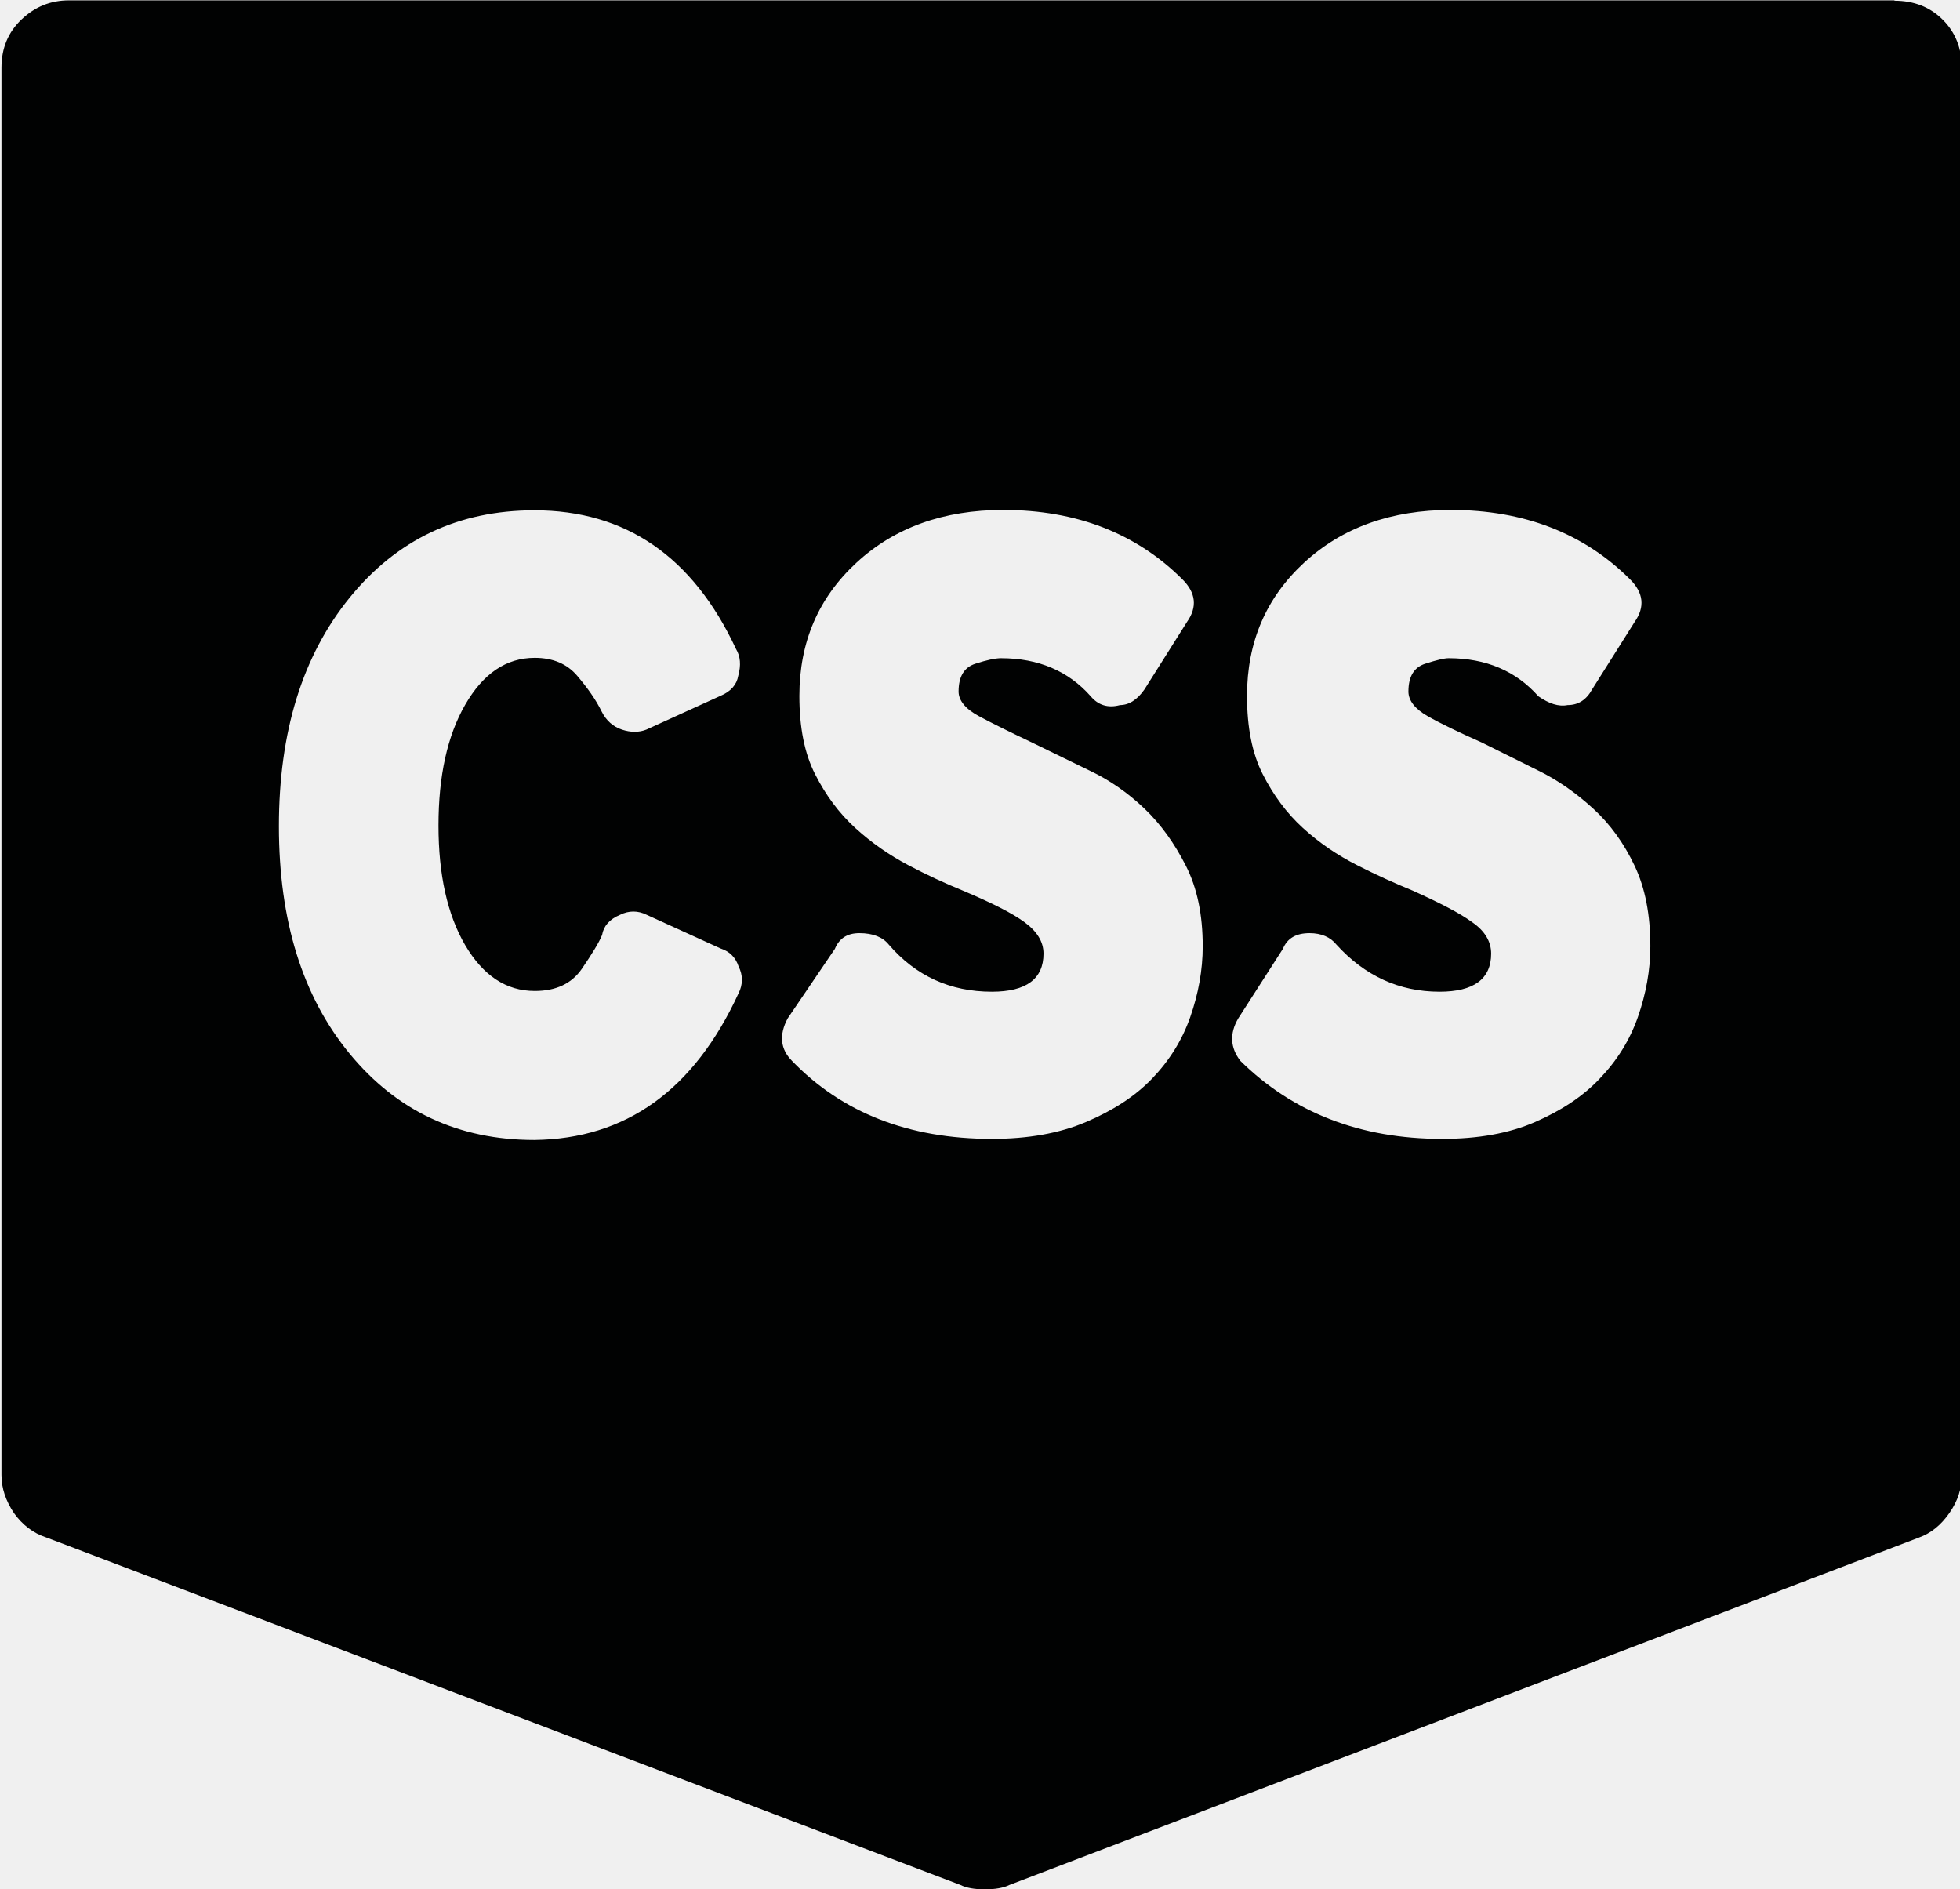
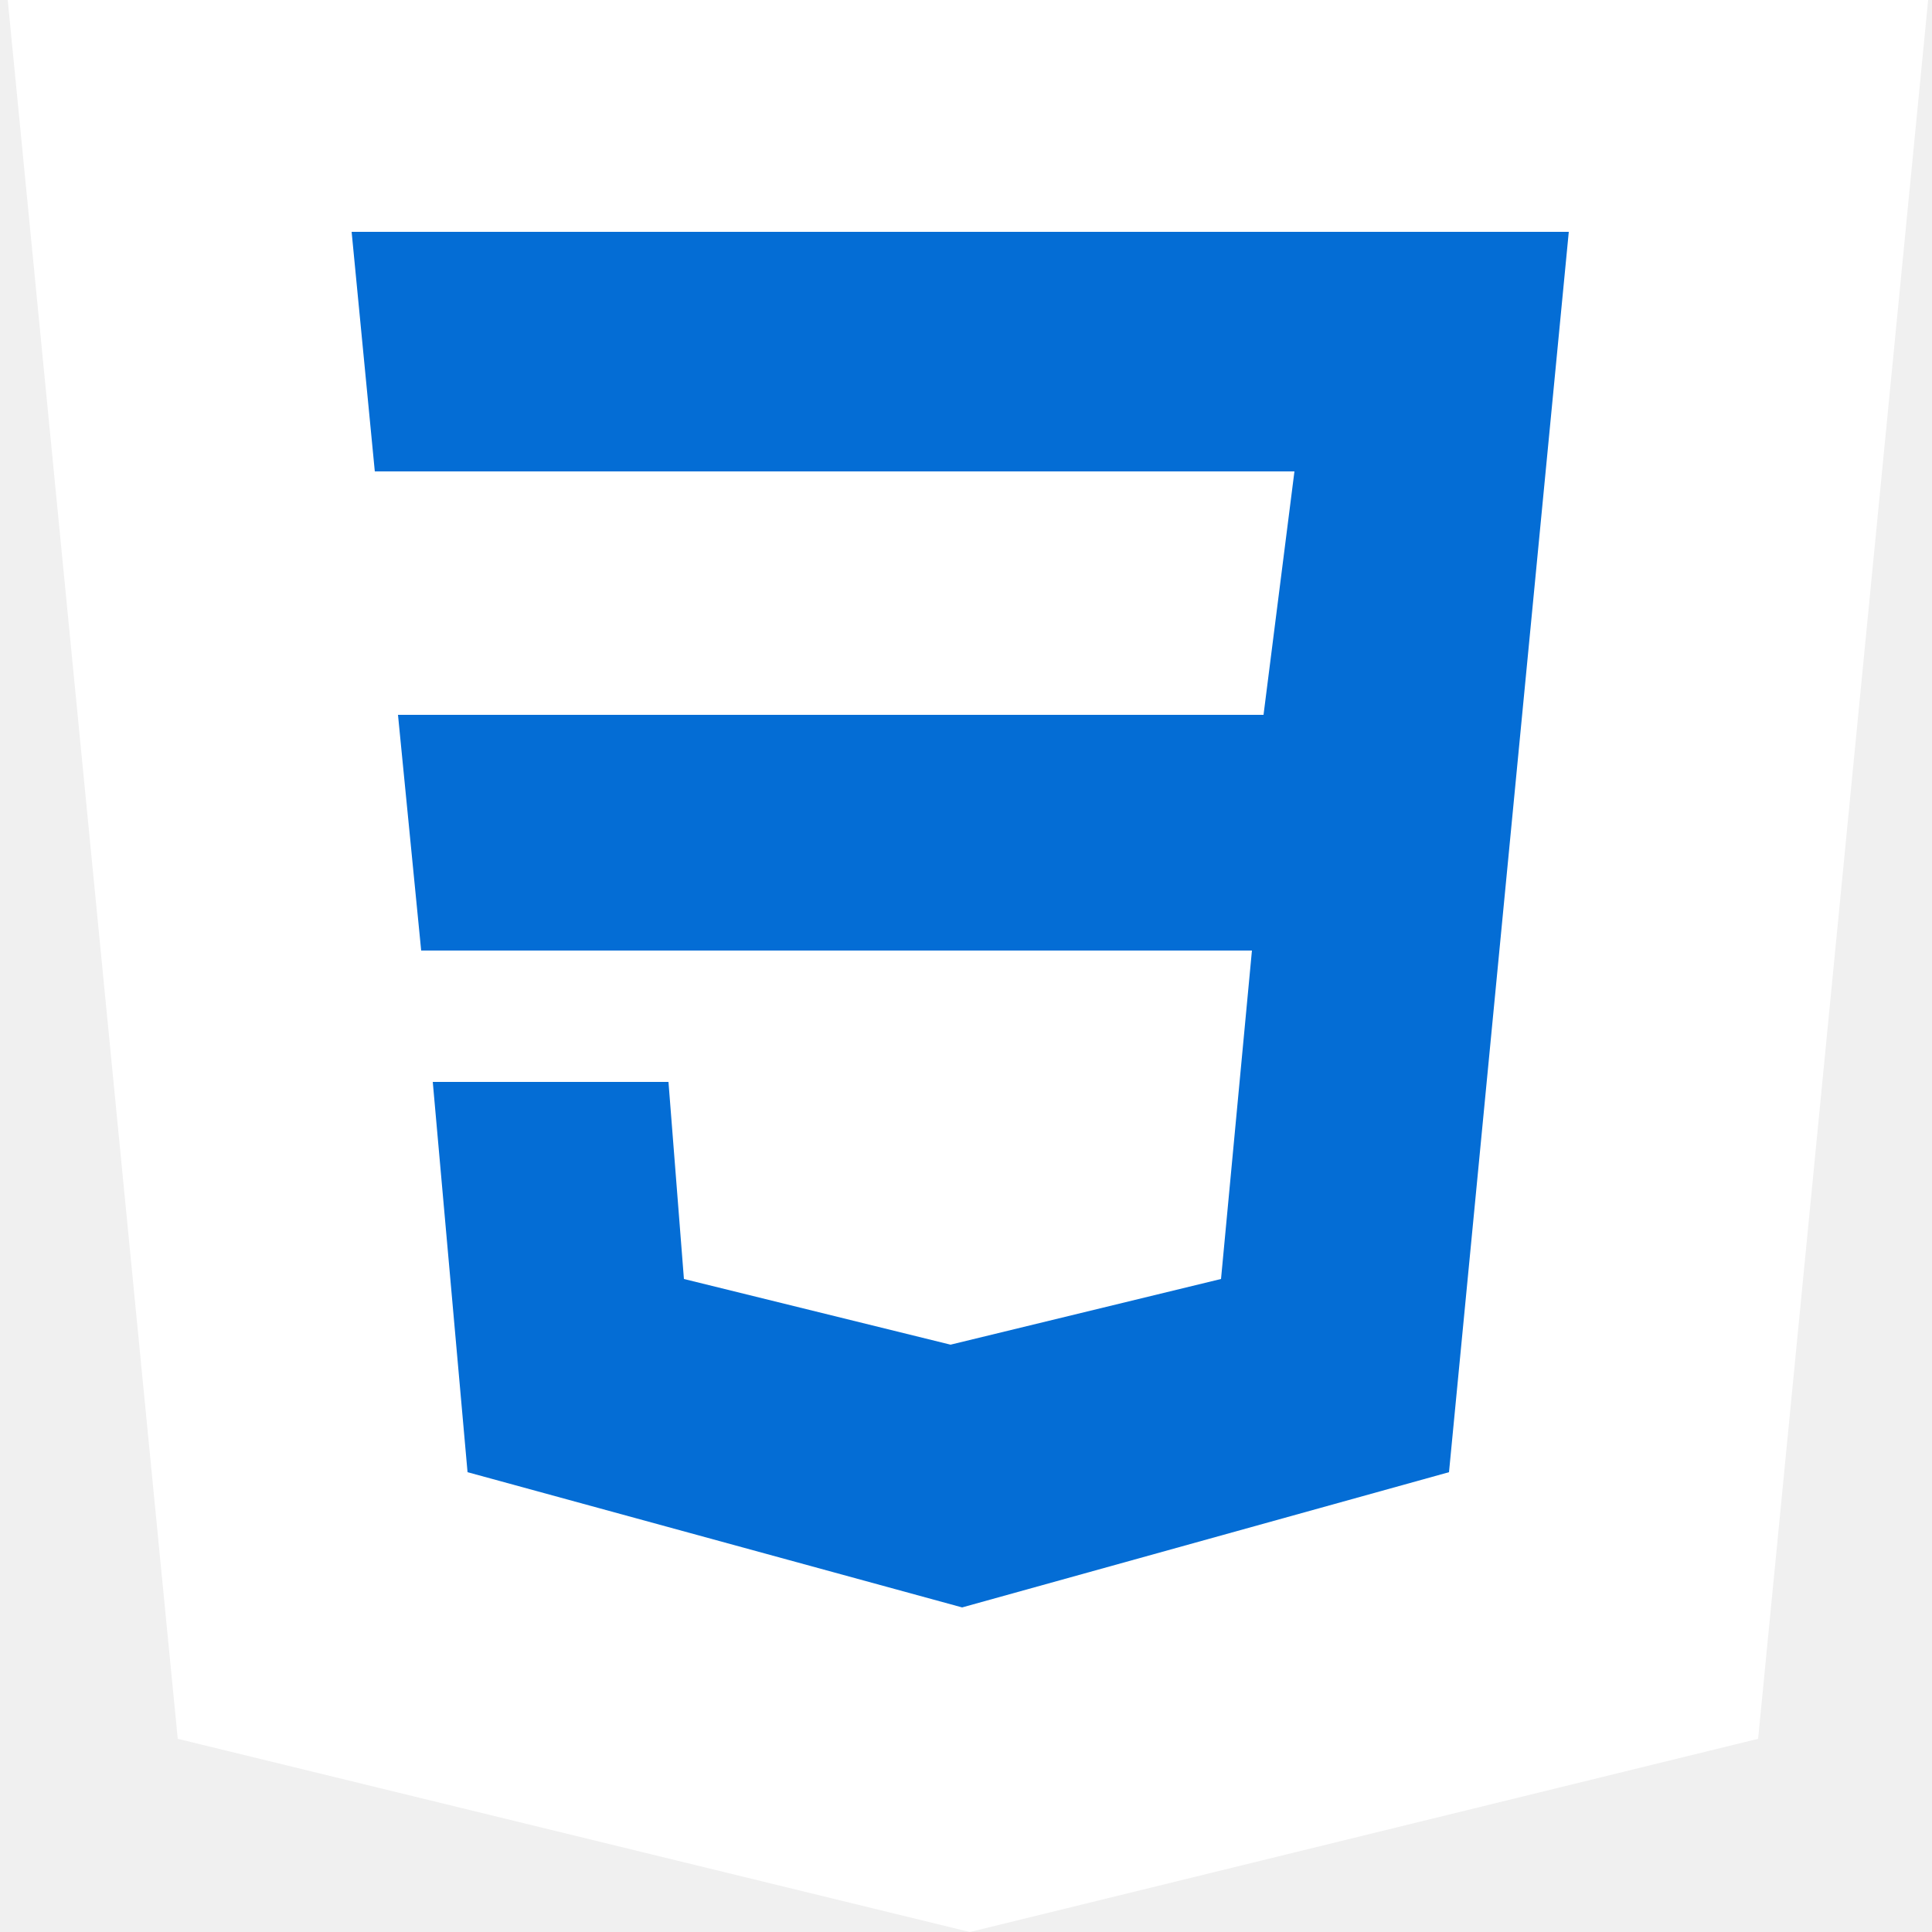
- <svg xmlns="http://www.w3.org/2000/svg" version="1.1" id="Layer_1" x="0px" y="0px" viewBox="0 0 535.5 515.9" style="enable-background:new 0 0 535.5 515.9;" xml:space="preserve">
-   <path style="fill:#010202;" d="M394,311.1c9.8,0,18.3-1.5,25.4-4.6c7.1-3.1,13.1-7,17.7-11.9c4.7-4.9,8.2-10.5,10.4-16.8  c2.2-6.3,3.4-12.8,3.4-19.3c0-8.6-1.4-15.9-4.3-22c-2.9-6.1-6.6-11.3-11.3-15.6c-4.7-4.3-9.7-7.8-15-10.4l-15.3-7.6  c-6.5-2.9-11.5-5.3-15-7.3s-5.2-4.3-5.2-6.7c0-4.1,1.5-6.6,4.6-7.6c3.1-1,5.2-1.5,6.4-1.5c10.2,0,18.4,3.5,24.5,10.4  c2.9,2,5.5,2.9,8,2.4c2.9,0,5.1-1.4,6.7-4.3l11.6-18.4c2.9-4.1,2.4-8-1.2-11.6c-12.6-12.6-29-19-49-19c-16.3,0-29.7,4.8-40.1,14.4  c-10.4,9.6-15.6,21.7-15.6,36.4c0,8.6,1.4,15.7,4.3,21.4c2.9,5.7,6.5,10.6,11,14.7c4.5,4.1,9.4,7.4,14.7,10.1s10.4,5,15.3,7  c7.3,3.3,12.8,6.1,16.2,8.6c3.5,2.4,5.2,5.3,5.2,8.6c0,6.9-4.7,10.4-14.1,10.4c-11,0-20.4-4.3-28.2-12.9c-1.6-2-4.1-3.1-7.3-3.1  c-3.7,0-6.1,1.4-7.3,4.3l-12.2,19c-2.4,4.1-2.2,8,0.6,11.6C353.2,303.9,371.6,311.1,394,311.1z M271,311.1c9.8,0,18.4-1.5,25.7-4.6  c7.3-3.1,13.4-7,18.1-11.9c4.7-4.9,8.2-10.5,10.4-16.8c2.2-6.3,3.4-12.8,3.4-19.3c0-8.6-1.5-15.9-4.6-22  c-3.1-6.1-6.8-11.3-11.3-15.6c-4.5-4.3-9.5-7.8-15-10.4c-5.5-2.7-10.7-5.2-15.6-7.6c-6.1-2.9-11-5.3-14.7-7.3s-5.5-4.3-5.5-6.7  c0-4.1,1.5-6.6,4.6-7.6s5.4-1.5,7-1.5c10.2,0,18.4,3.5,24.5,10.4c2,2.4,4.7,3.3,8,2.4c2.4,0,4.7-1.4,6.7-4.3l11.6-18.4  c2.9-4.1,2.4-8-1.2-11.6c-12.6-12.6-29-19-49-19c-16.3,0-29.7,4.8-40.1,14.4c-10.4,9.6-15.6,21.7-15.6,36.4c0,8.6,1.4,15.7,4.3,21.4  c2.9,5.7,6.5,10.6,11,14.7s9.3,7.4,14.4,10.1c5.1,2.7,10.1,5,15,7c7.8,3.3,13.4,6.1,16.8,8.6s5.2,5.3,5.2,8.6  c0,6.9-4.7,10.4-14.1,10.4c-11.4,0-20.8-4.3-28.2-12.9c-1.6-2-4.3-3.1-8-3.1c-3.3,0-5.5,1.4-6.7,4.3l-12.9,19  c-2.4,4.5-2,8.4,1.2,11.6C230,303.9,248.2,311.1,271,311.1z M201.8,271.3c1.2-2.4,1.2-4.9,0-7.3c-0.8-2.4-2.4-4.1-4.9-4.9l-20.2-9.2  c-2.4-1.2-4.9-1.2-7.3,0c-2.9,1.2-4.5,3.1-4.9,5.5c-0.8,2-2.7,5.1-5.5,9.2s-7.1,6.1-12.9,6.1c-7.8,0-14.1-4.2-19-12.5  c-4.9-8.4-7.3-19.3-7.3-32.7c0-13.5,2.4-24.5,7.3-33s11.2-12.8,19-12.8c4.9,0,8.8,1.6,11.6,4.9s5.1,6.5,6.7,9.8  c1.2,2.4,3.1,4.1,5.5,4.9s4.7,0.8,6.7,0l20.2-9.2c2.9-1.2,4.5-3.1,4.9-5.5c0.8-2.9,0.6-5.3-0.6-7.3c-11.8-25.3-30.2-37.9-55.1-37.9  c-20.8,0-37.6,8-50.5,23.9s-19.3,36.7-19.3,62.4s6.4,46.4,19.3,62.1s29.7,23.6,50.5,23.6C171,311.1,189.6,297.8,201.8,271.3z   M517.6,0.2c5.3,0,9.7,1.7,13.2,5.2s5.2,7.9,5.2,13.2v384.3c0,3.7-1.1,7.1-3.4,10.4s-5,5.5-8.3,6.7l-248.5,94.9  c-1.6,0.8-3.9,1.2-6.7,1.2c-2.9,0-5.1-0.4-6.7-1.2L12.7,420c-3.7-1.2-6.6-3.5-8.9-6.7c-2.2-3.3-3.4-6.7-3.4-10.4V18.5  c0-5.3,1.8-9.7,5.5-13.2s8-5.2,12.9-5.2H517.6L517.6,0.2z" />
+ <svg xmlns="http://www.w3.org/2000/svg" width="50" height="50">
+   <g>
+     <polygon id="svg_1" fill="#ffffff" points="0.2,0 49.9,0 45.5,45 25.1,50 4.6,45 " />
+     <polygon id="svg_2" fill="#ffffff" points="24.8,2.8 45.2,2.8 41.3,41.2 24.8,45.5 " />
+     <g id="svg_3">
+       <polygon id="svg_4" fill="#046dd5" points="37.5,6 9.1,6 9.7,12.2 33.5,12.2 32.7,18.5 10.3,18.5 10.9,24.6 32.4,24.6 31.6,33.1    24.6,34.8 17.7,33.1 17.3,28 11.2,28 12.1,38.1 24.9,41.6 37.5,38.1 40.6,6  " />
+     </g>
+   </g>
</svg>
